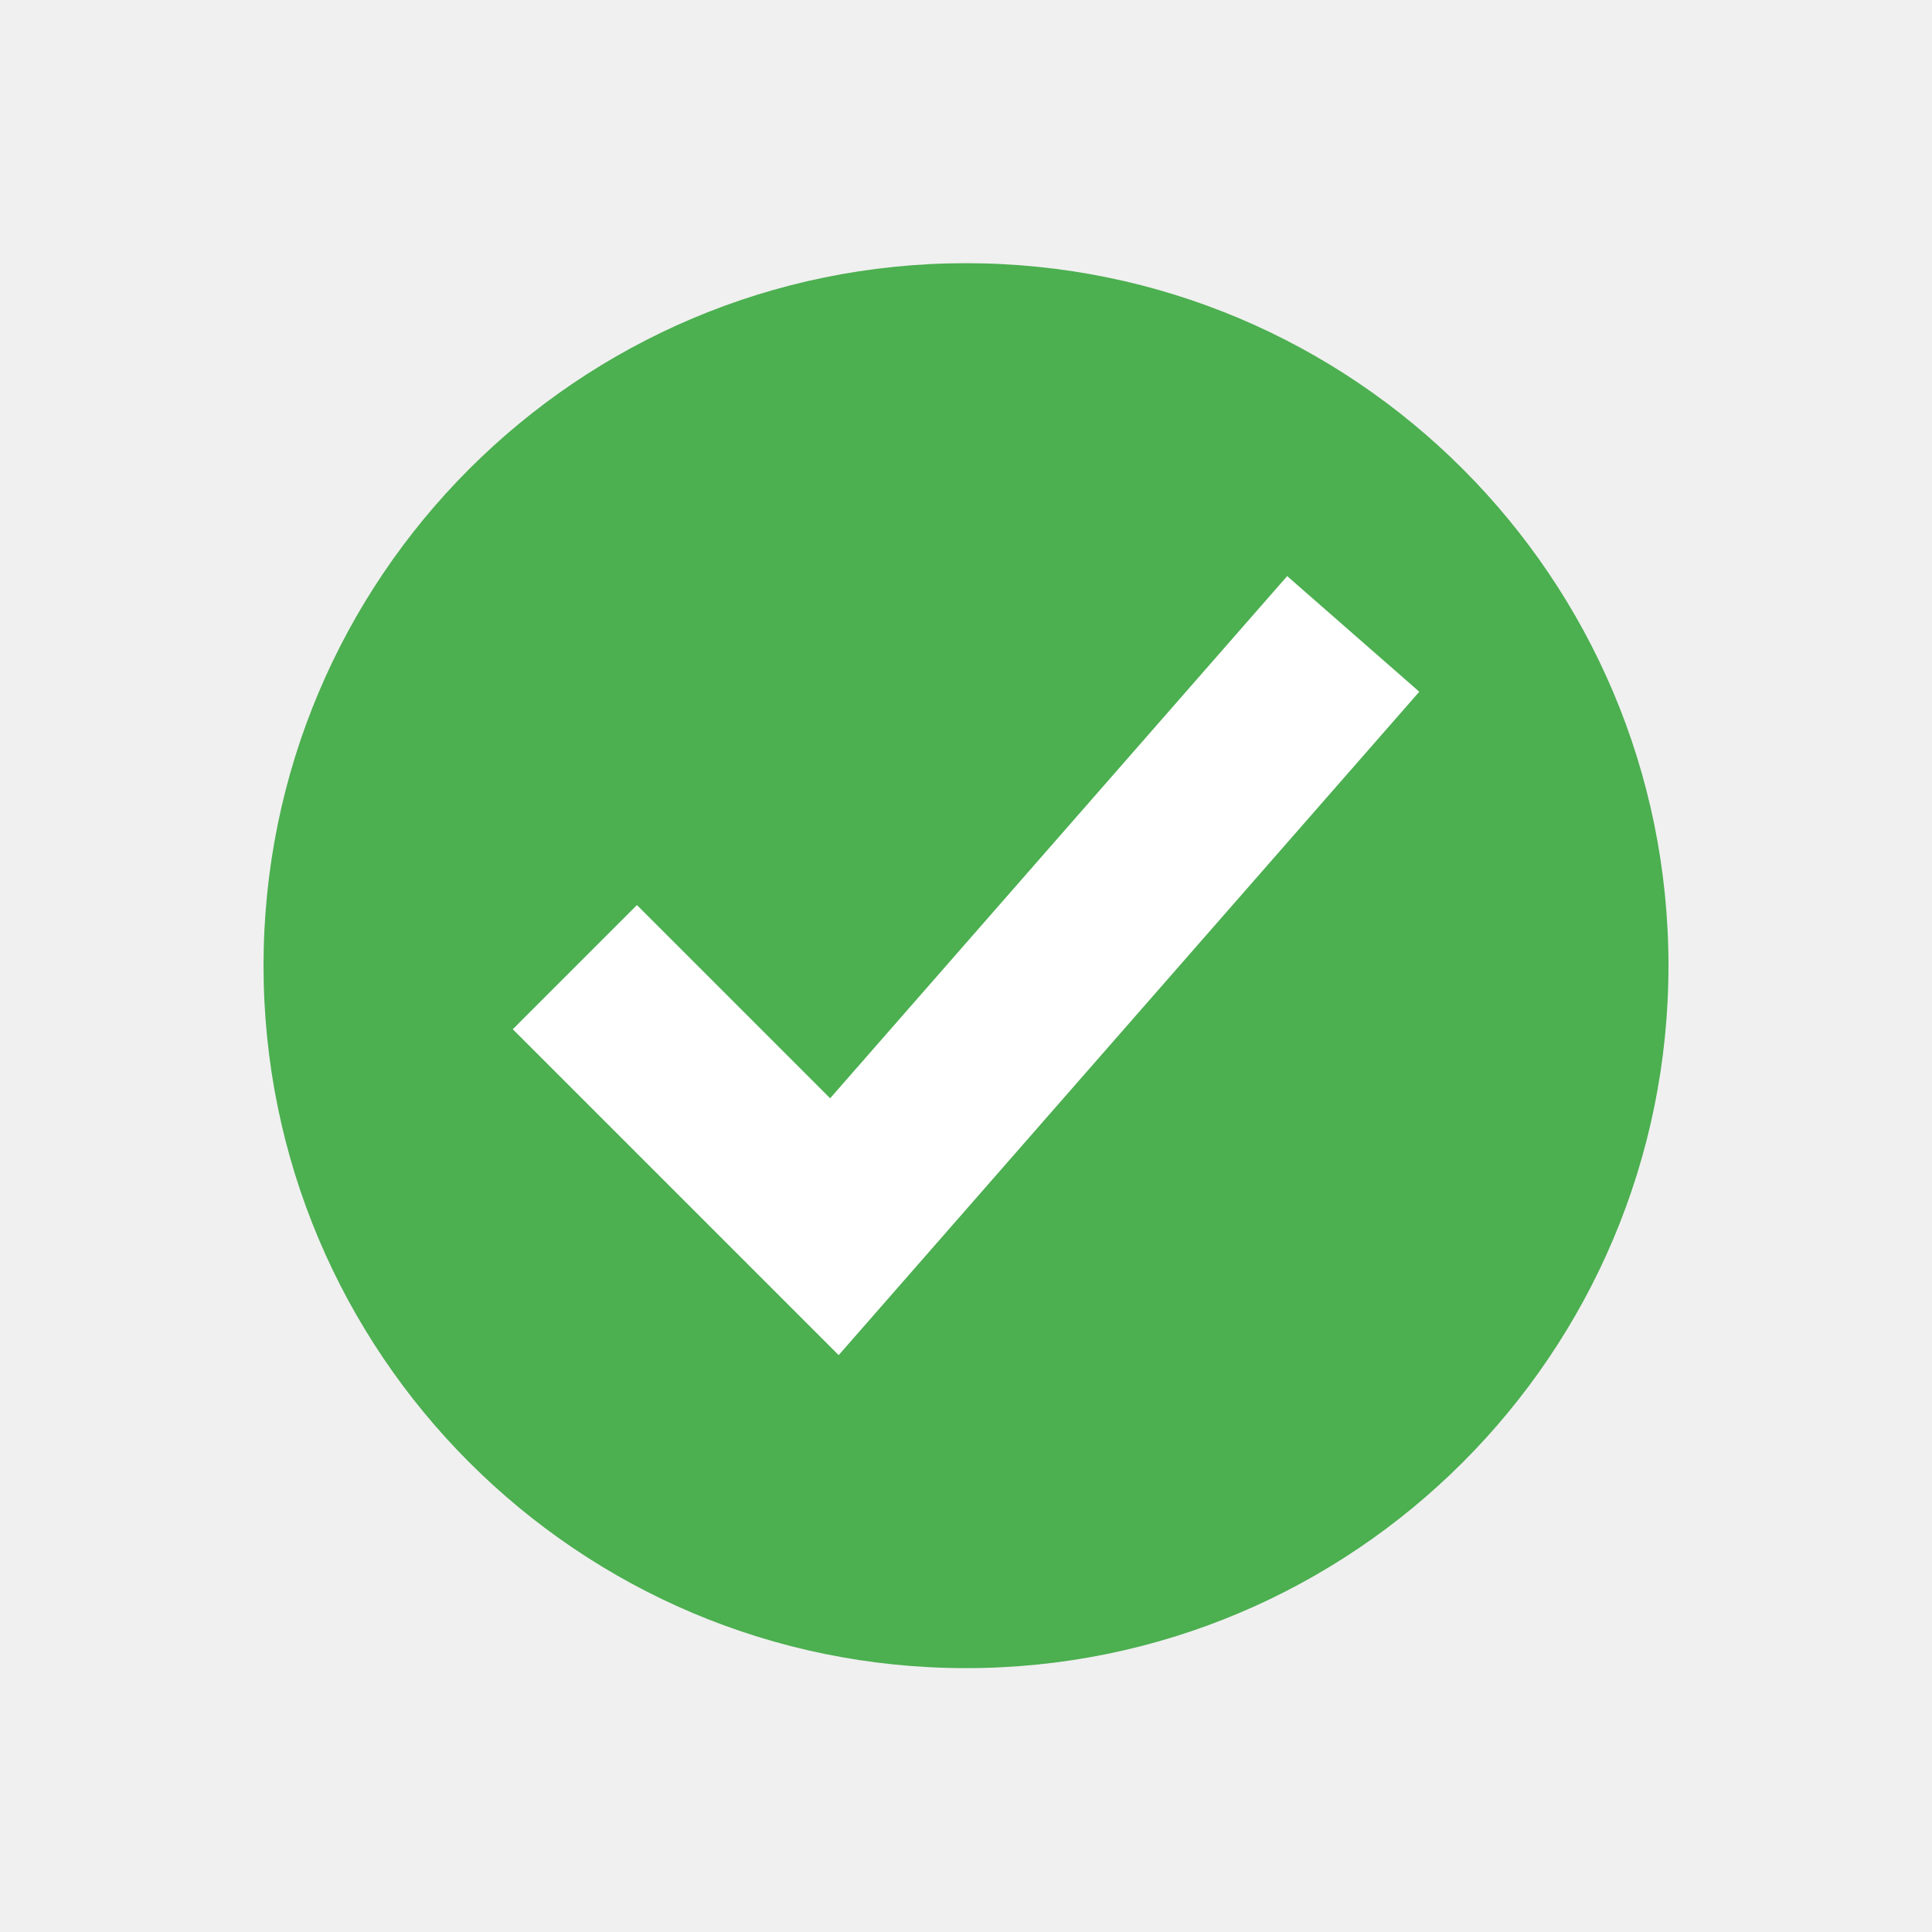
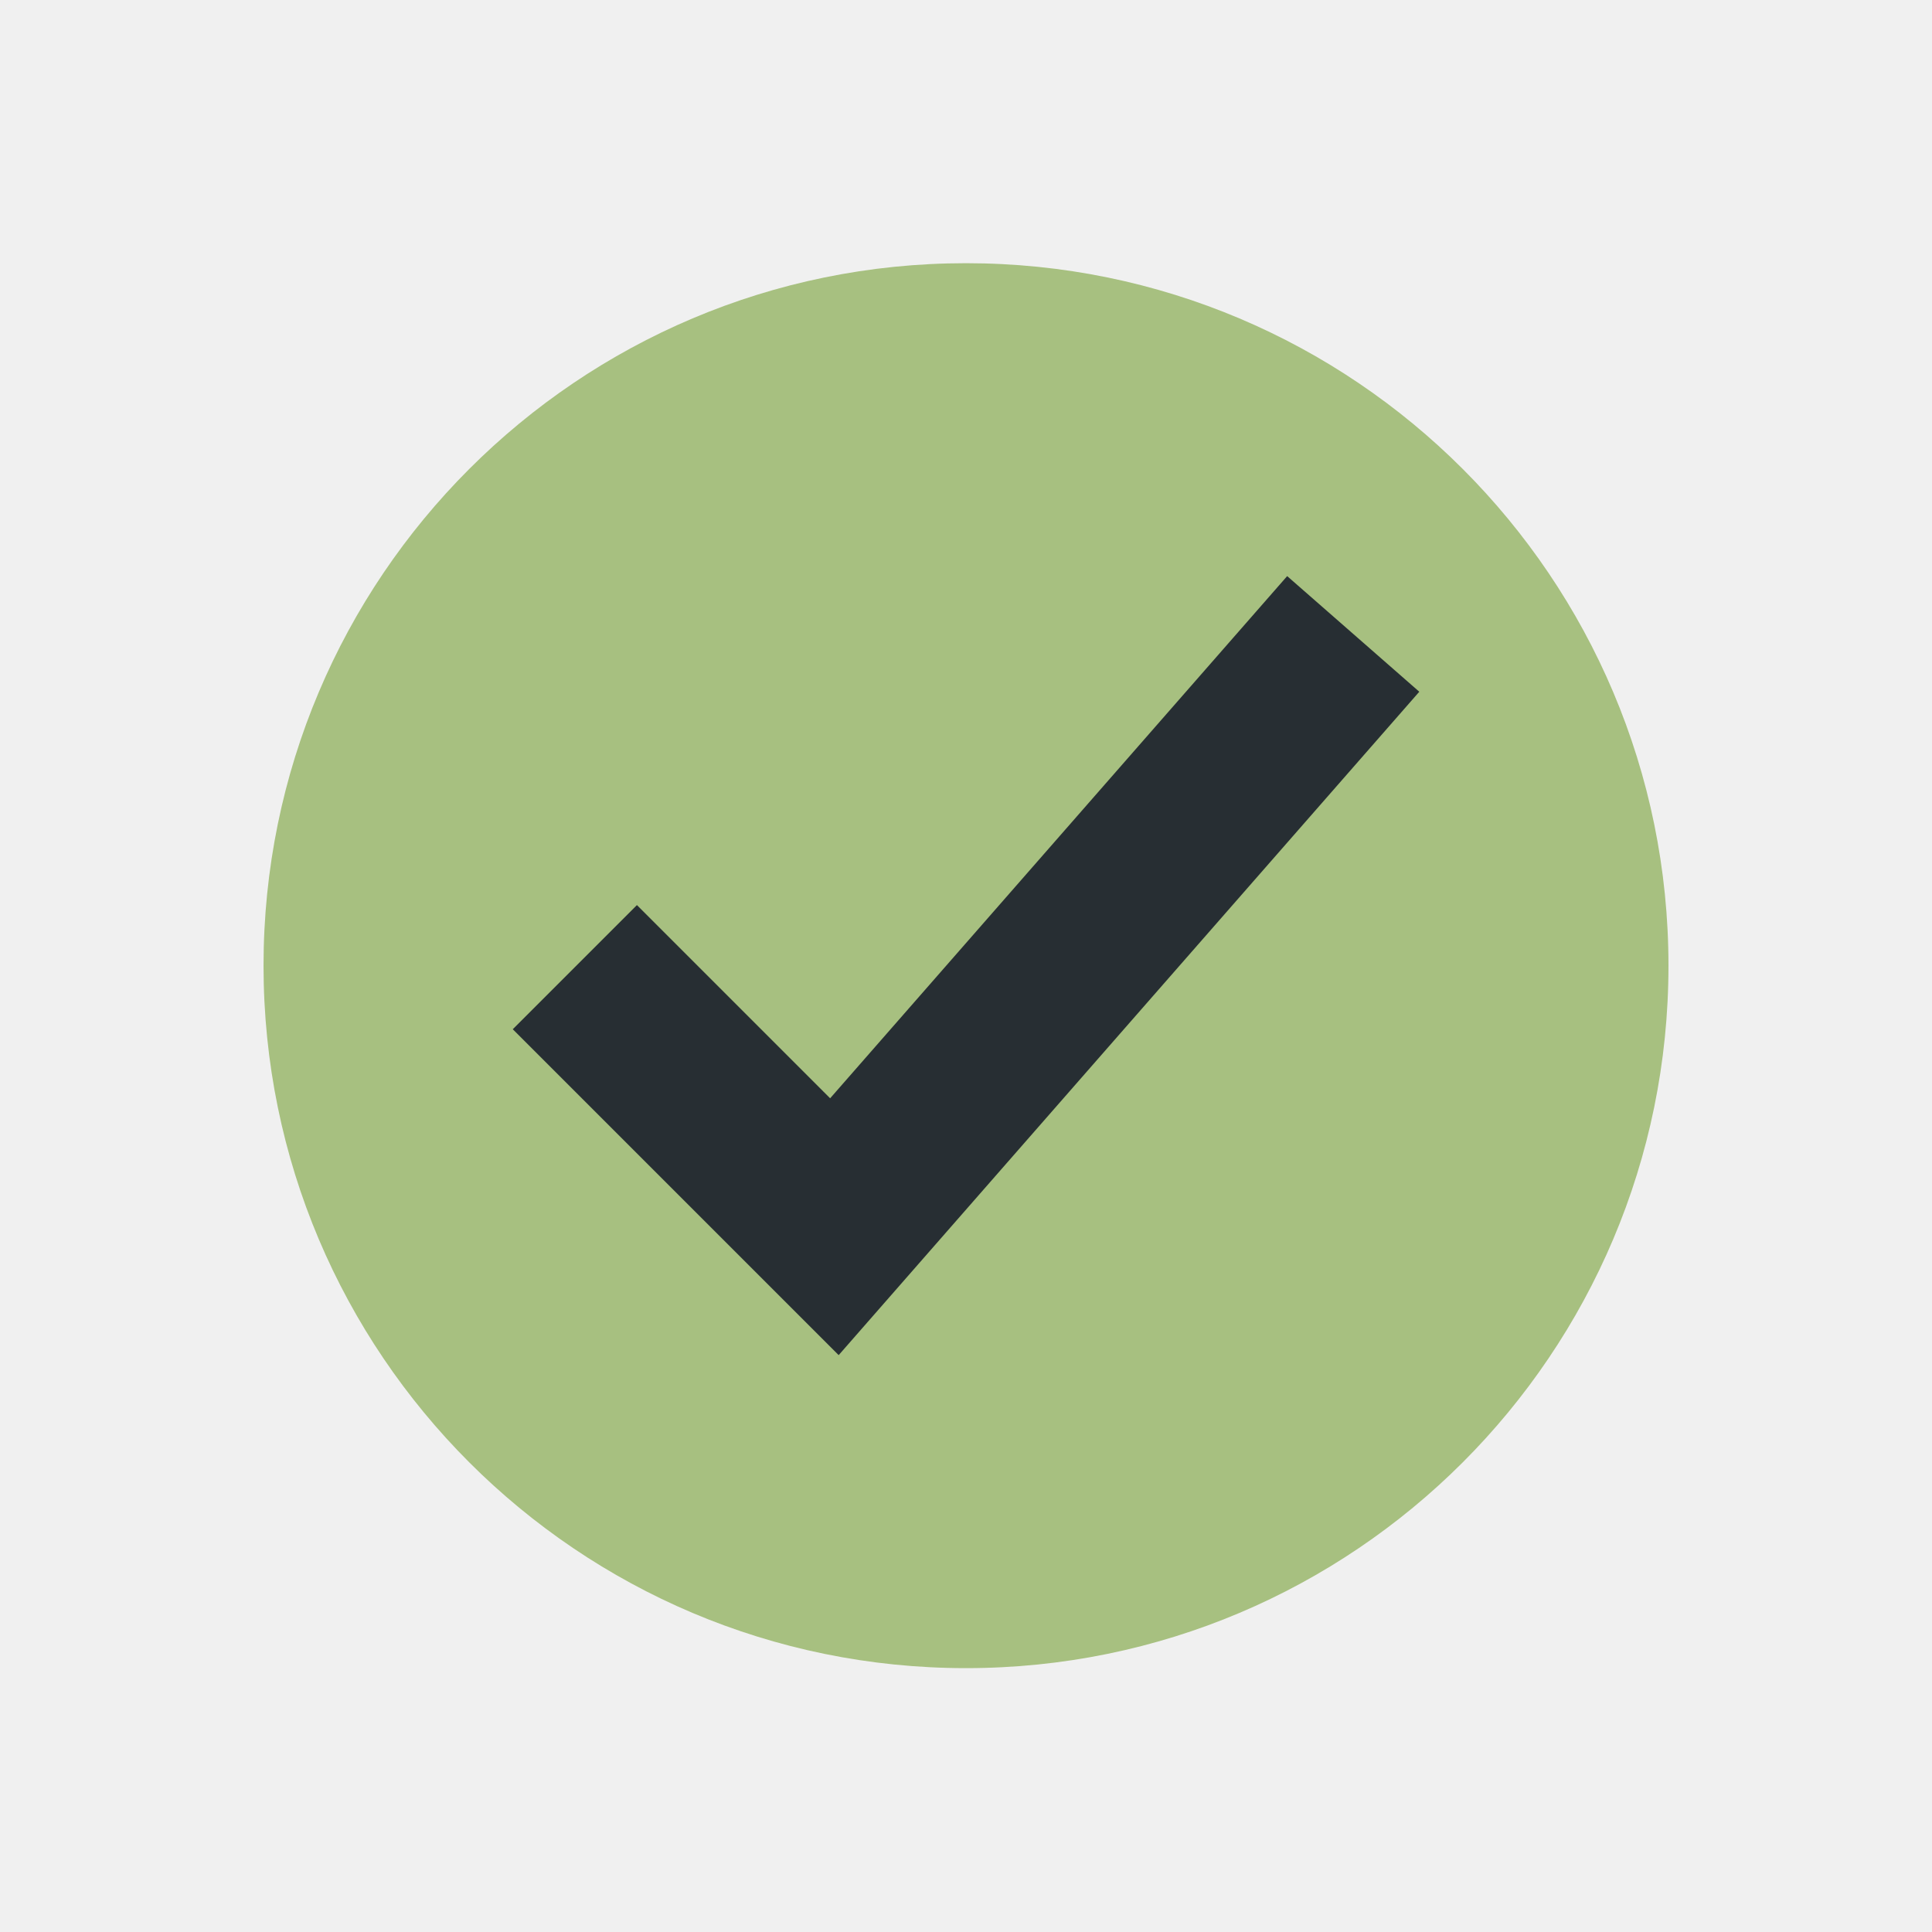
<svg xmlns="http://www.w3.org/2000/svg" width="22" height="22" viewBox="0 0 5.821 5.821">
  <g transform="translate(0 -291.18)">
-     <rect ry="2.117" rx="2.117" y="-5.027" x="-296.206" height="4.233" width="4.233" transform="matrix(0 -1 -1 0 0 0)" fill="#4caf50" />
-     <path d="M1.919 294.281l.595.595 1.389-1.587" fill="none" stroke="#fff" stroke-width=".529" stroke-linecap="square" />
+     <rect ry="2.117" rx="2.117" y="-5.027" x="-296.206" height="4.233" width="4.233" transform="scale(1 -1)rotate(90)" fill="#a7c080" />
+     <path d="m1.919 294.281.595.595 1.389-1.587" fill="none" stroke="#272e33" stroke-width=".529" stroke-linecap="square" />
  </g>
</svg>
